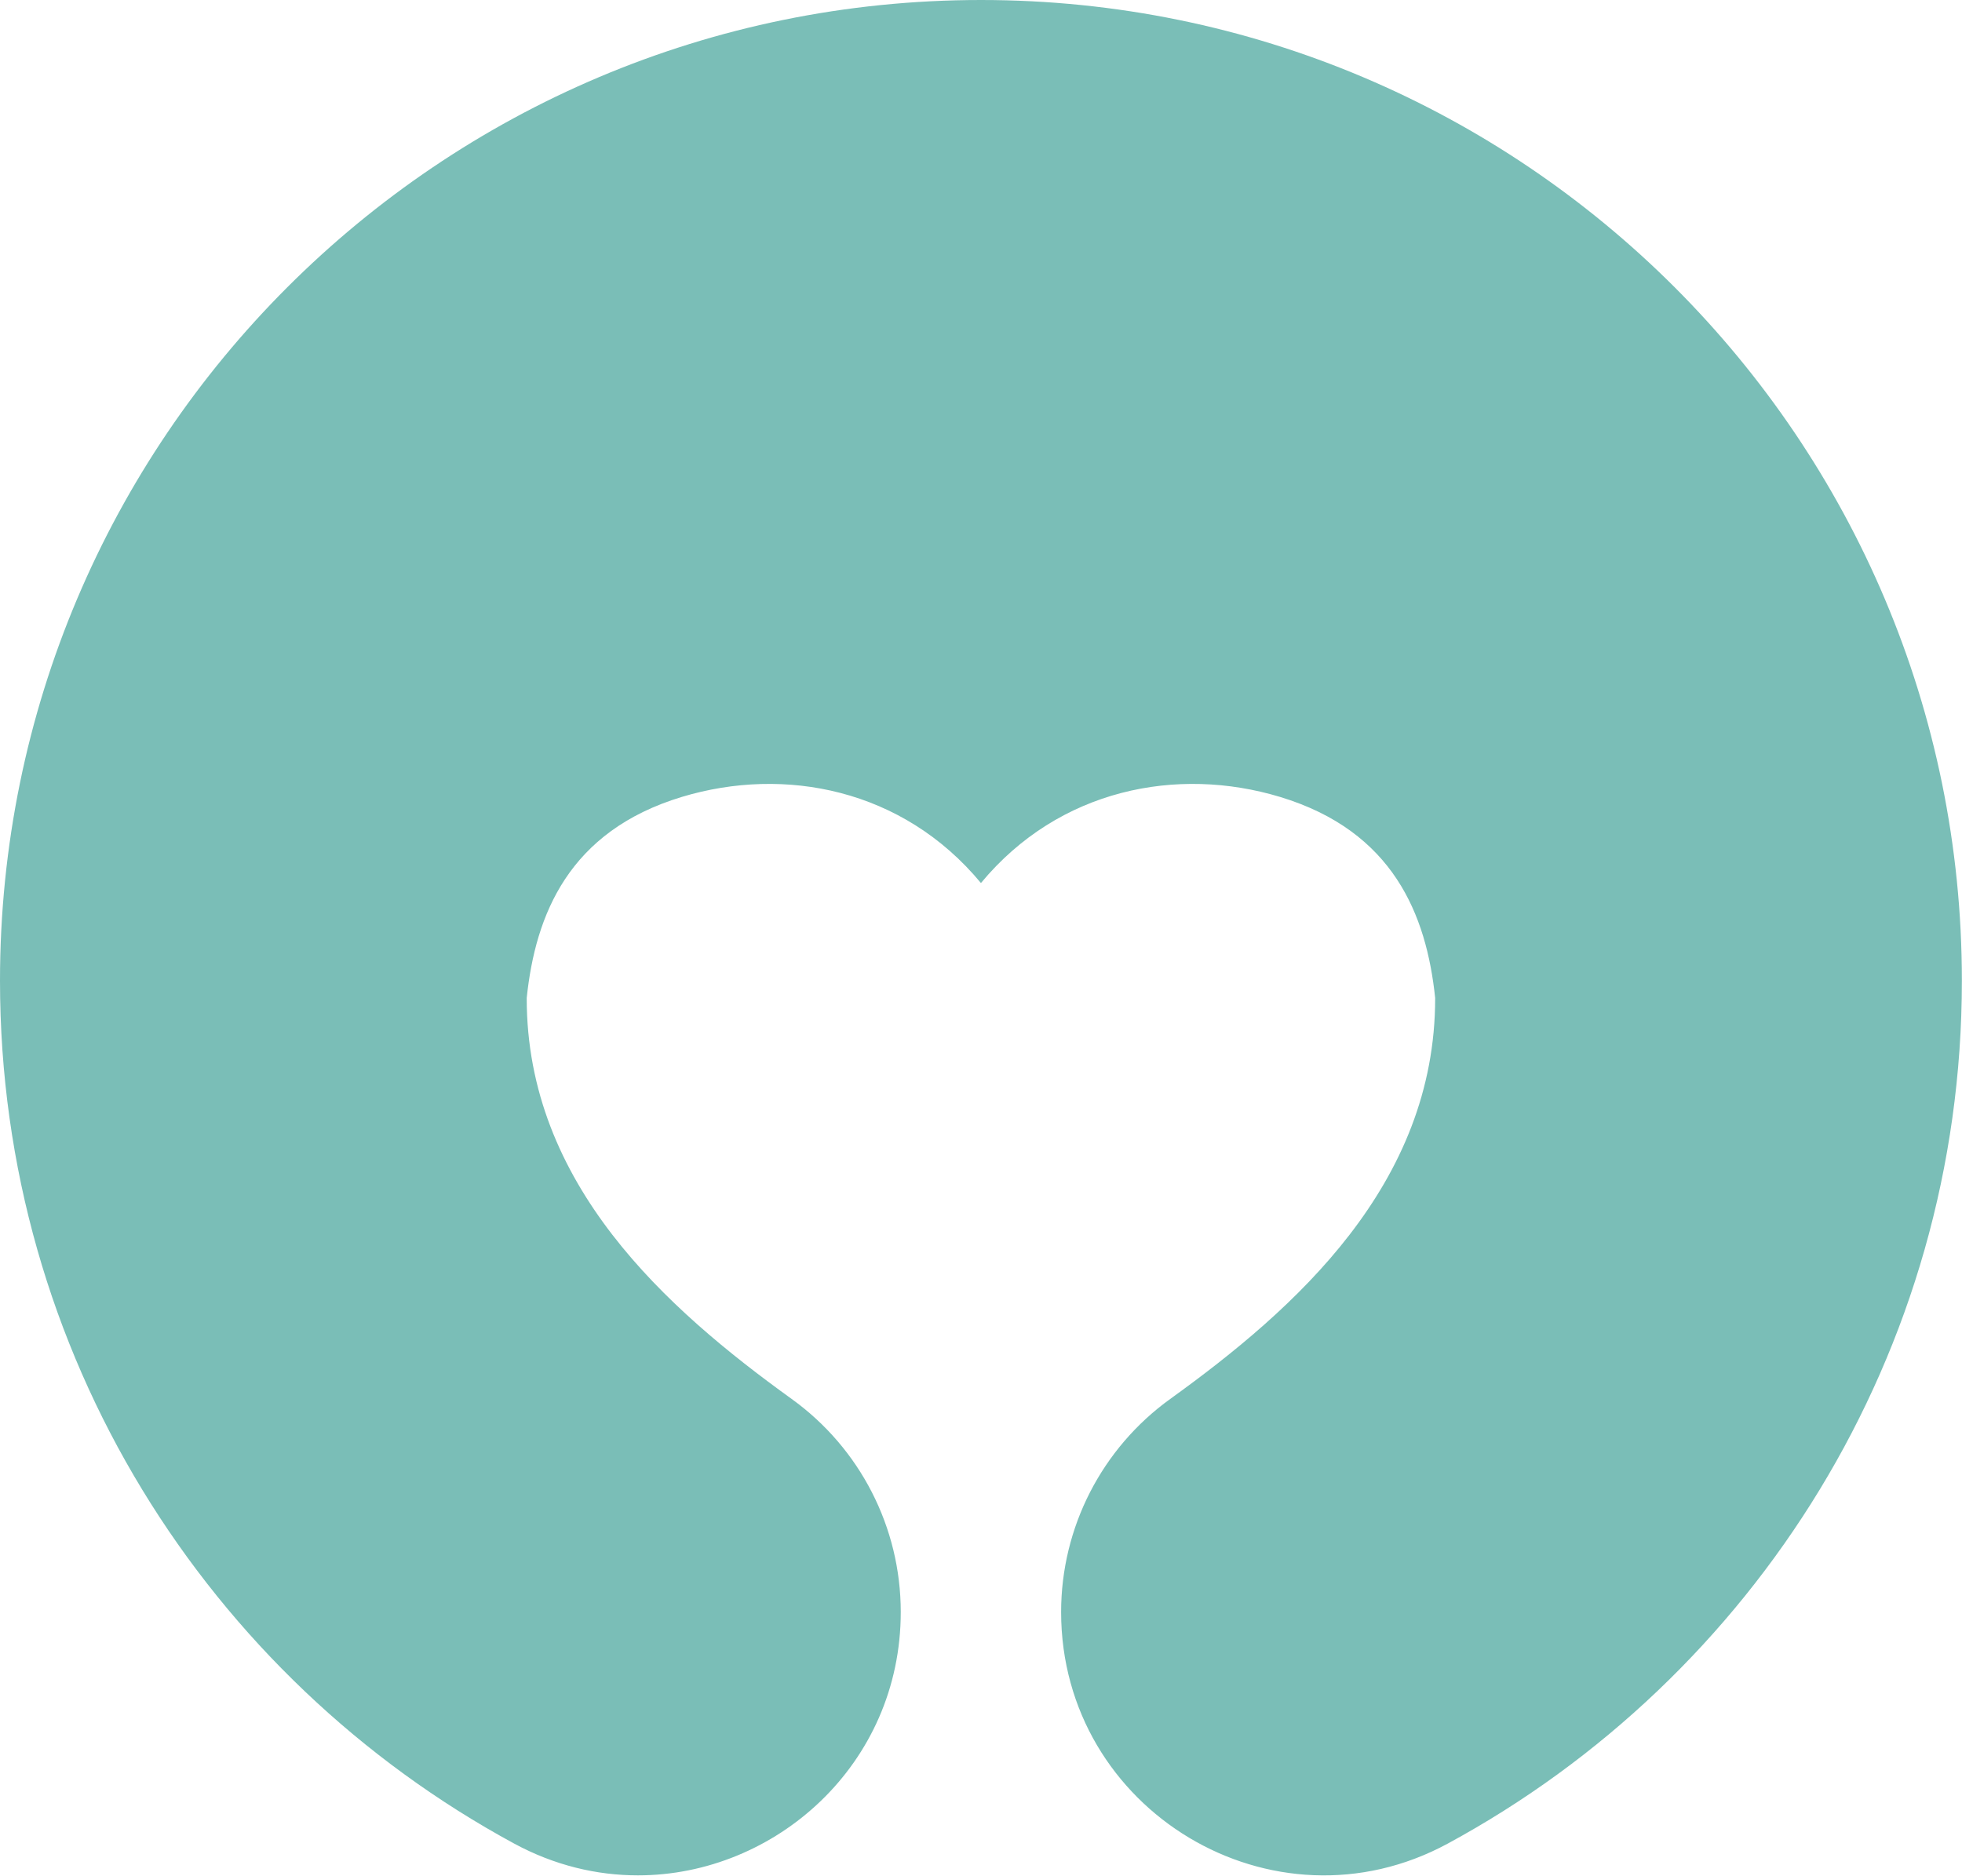
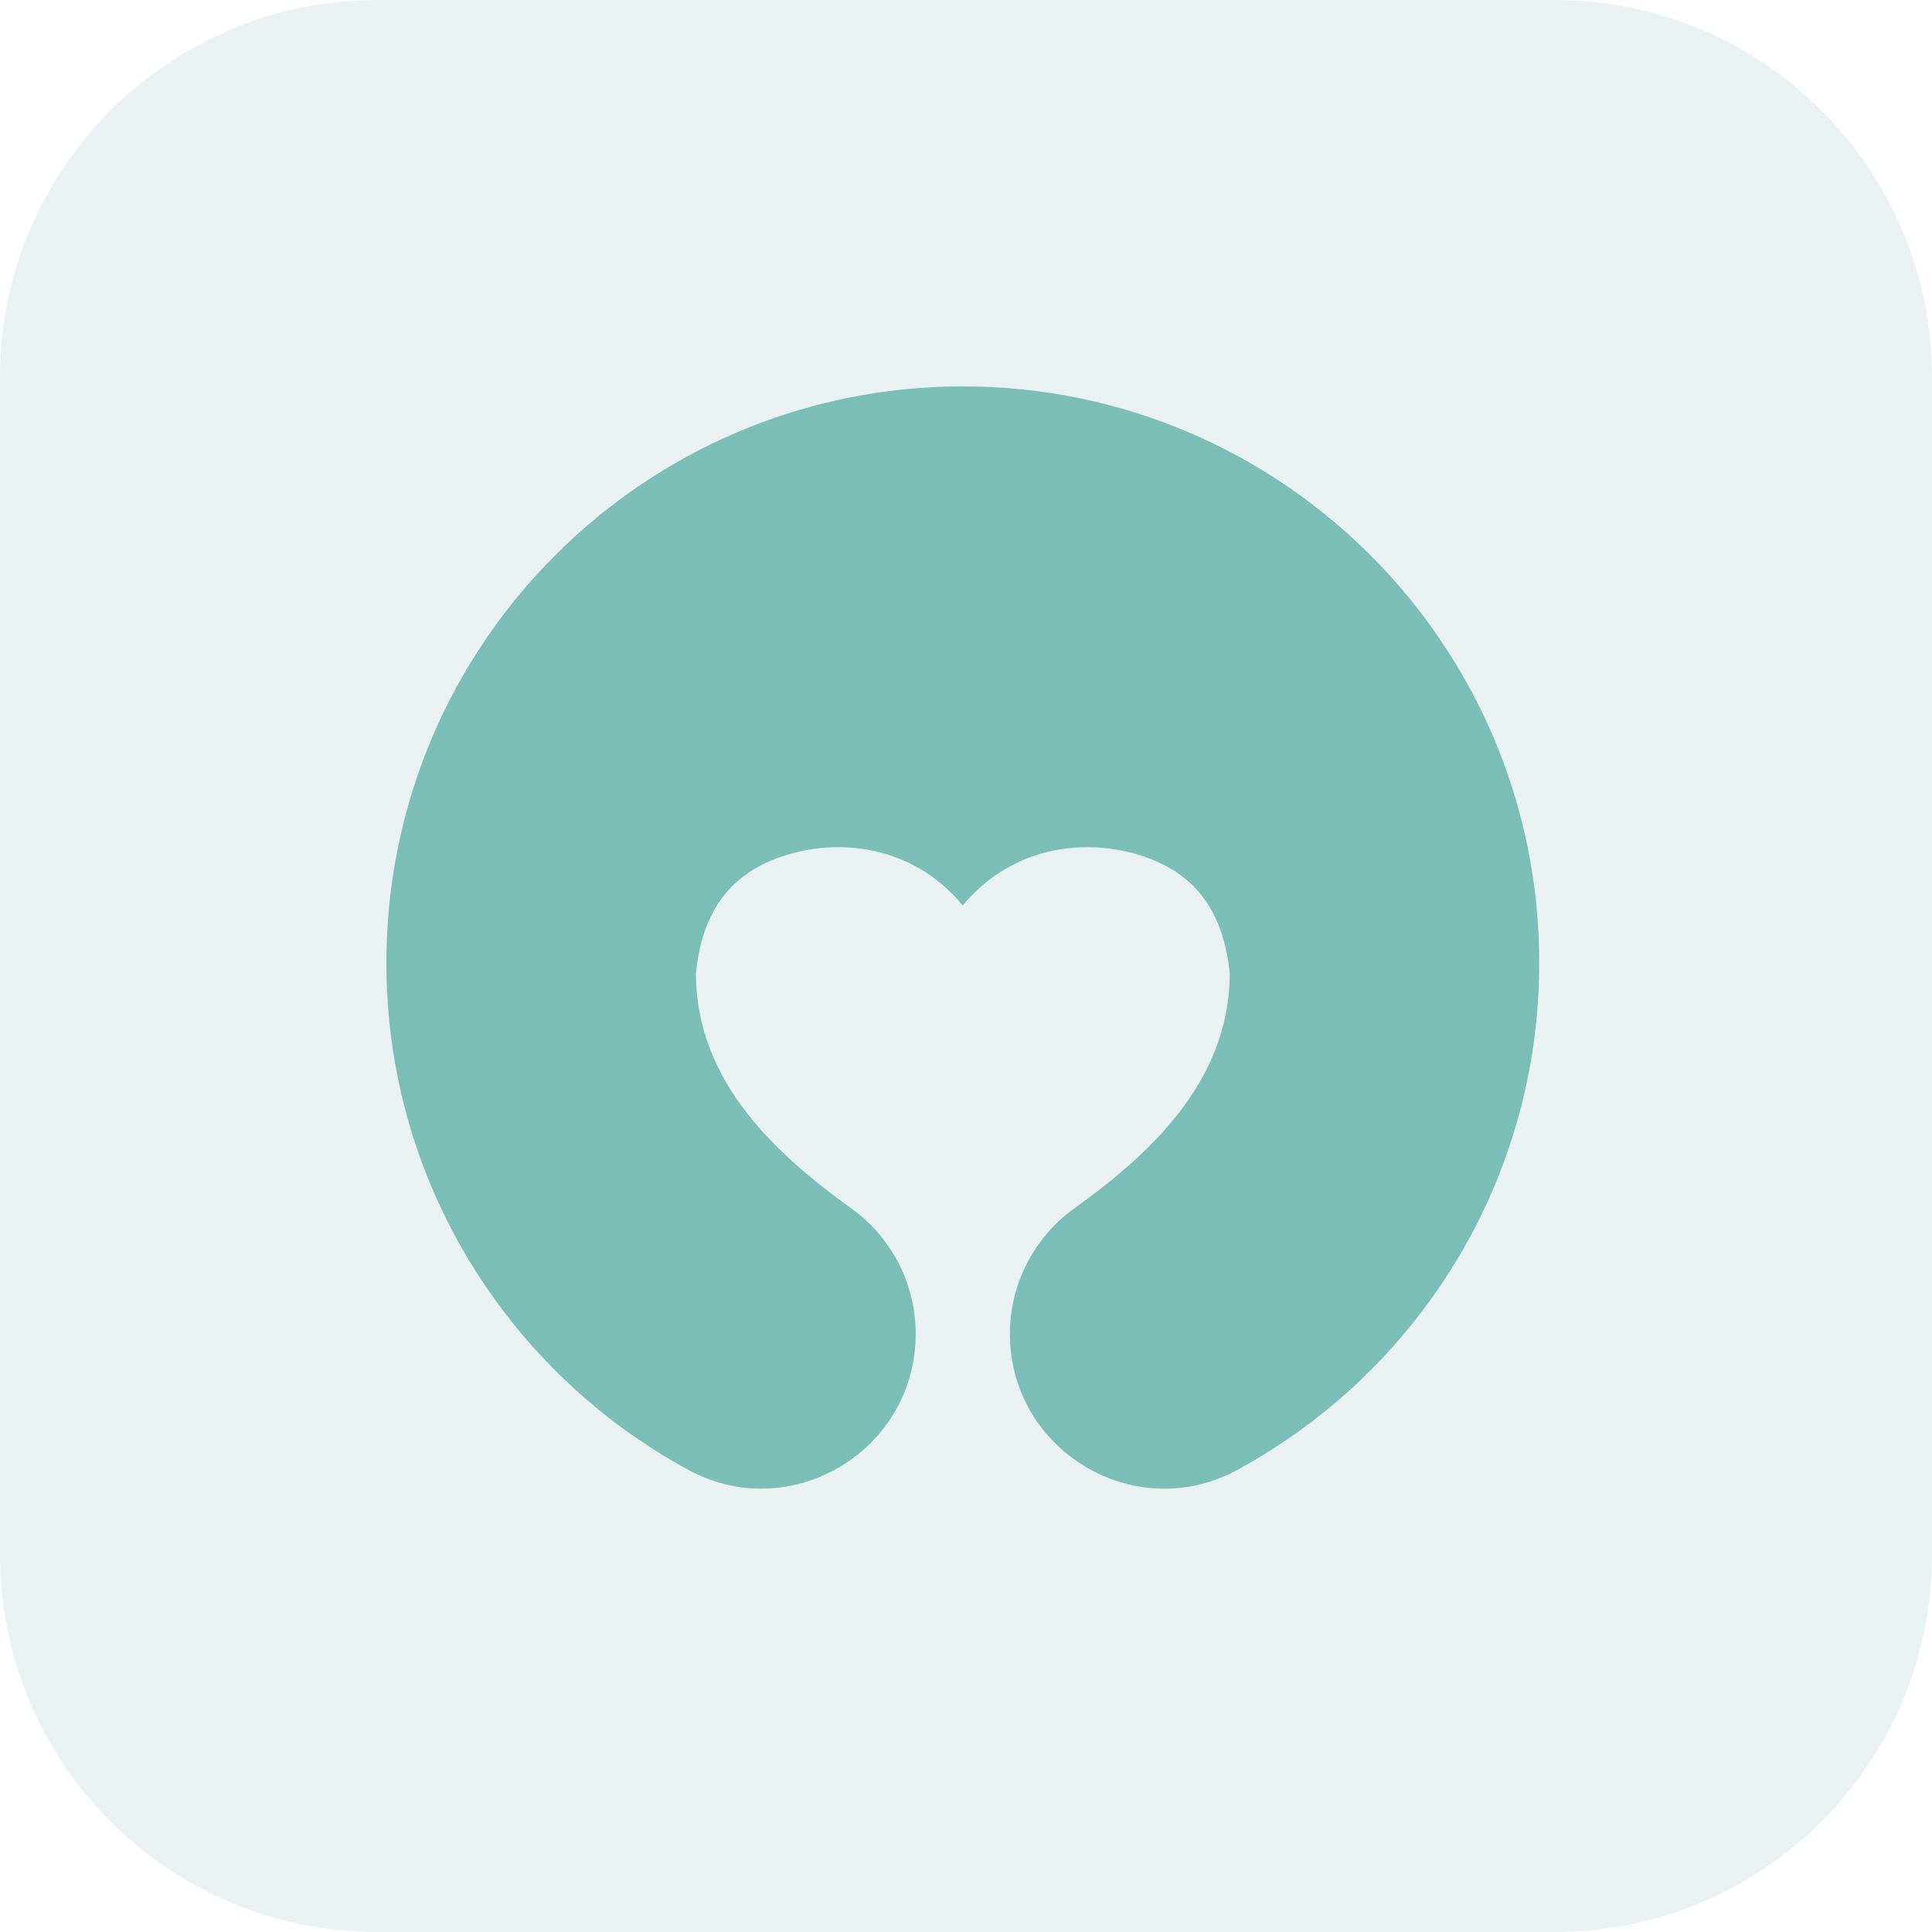
- <svg xmlns="http://www.w3.org/2000/svg" id="_图层_1" data-name="图层 1" viewBox="0 0 477.39 456.42">
-   <defs>
-     <style>
-       .cls-1 {
-         fill: #7abeb7;
-       }
-     </style>
-   </defs>
-   <path class="cls-1" d="M238.7,0C106.86,0,0,106.87,0,238.7c0,90.69,50.58,169.58,125.08,209.97,9.81,5.32,20.1,7.75,30.14,7.75,33.42,0,63.95-26.95,63.95-64.1,0-20.55-9.87-39.84-26.55-51.85-30.35-21.88-64.51-52.17-64.46-97.6,2.12-20.23,10.2-40.6,37.78-48.93,24.92-7.52,53.71-2,72.74,20.97,19.03-22.97,47.82-28.49,72.74-20.97,27.58,8.33,35.66,28.7,37.78,48.93,.06,45.43-34.1,75.72-64.46,97.6-8.33,6-14.97,13.84-19.53,22.73-4.55,8.89-7.02,18.86-7.02,29.13,0,48.3,51.63,79.37,94.09,56.35,74.5-40.39,125.08-119.28,125.08-209.97C477.39,106.87,370.53,0,238.7,0Z" />
+ <svg xmlns="http://www.w3.org/2000/svg" viewBox="0 0 512 512">
+   <rect width="512" height="512" rx="100" fill="#E9F1F2" />
+   <g transform="translate(102.4, 102.4) scale(0.64)">
+     <path fill="#7abeb7" d="M238.7,0C106.86,0,0,106.87,0,238.7c0,90.69,50.58,169.58,125.08,209.97,9.81,5.32,20.1,7.75,30.14,7.75,33.42,0,63.95-26.95,63.95-64.1,0-20.55-9.87-39.84-26.55-51.85-30.35-21.88-64.51-52.17-64.46-97.6,2.12-20.23,10.2-40.6,37.78-48.93,24.92-7.52,53.71-2,72.74,20.97,19.03-22.97,47.82-28.49,72.74-20.97,27.58,8.33,35.66,28.7,37.78,48.93,.06,45.43-34.1,75.72-64.46,97.6-8.33,6-14.97,13.84-19.53,22.73-4.55,8.89-7.02,18.86-7.02,29.13,0,48.3,51.63,79.37,94.09,56.35,74.5-40.39,125.08-119.28,125.08-209.97C477.39,106.87,370.53,0,238.7,0Z" />
+   </g>
</svg>
